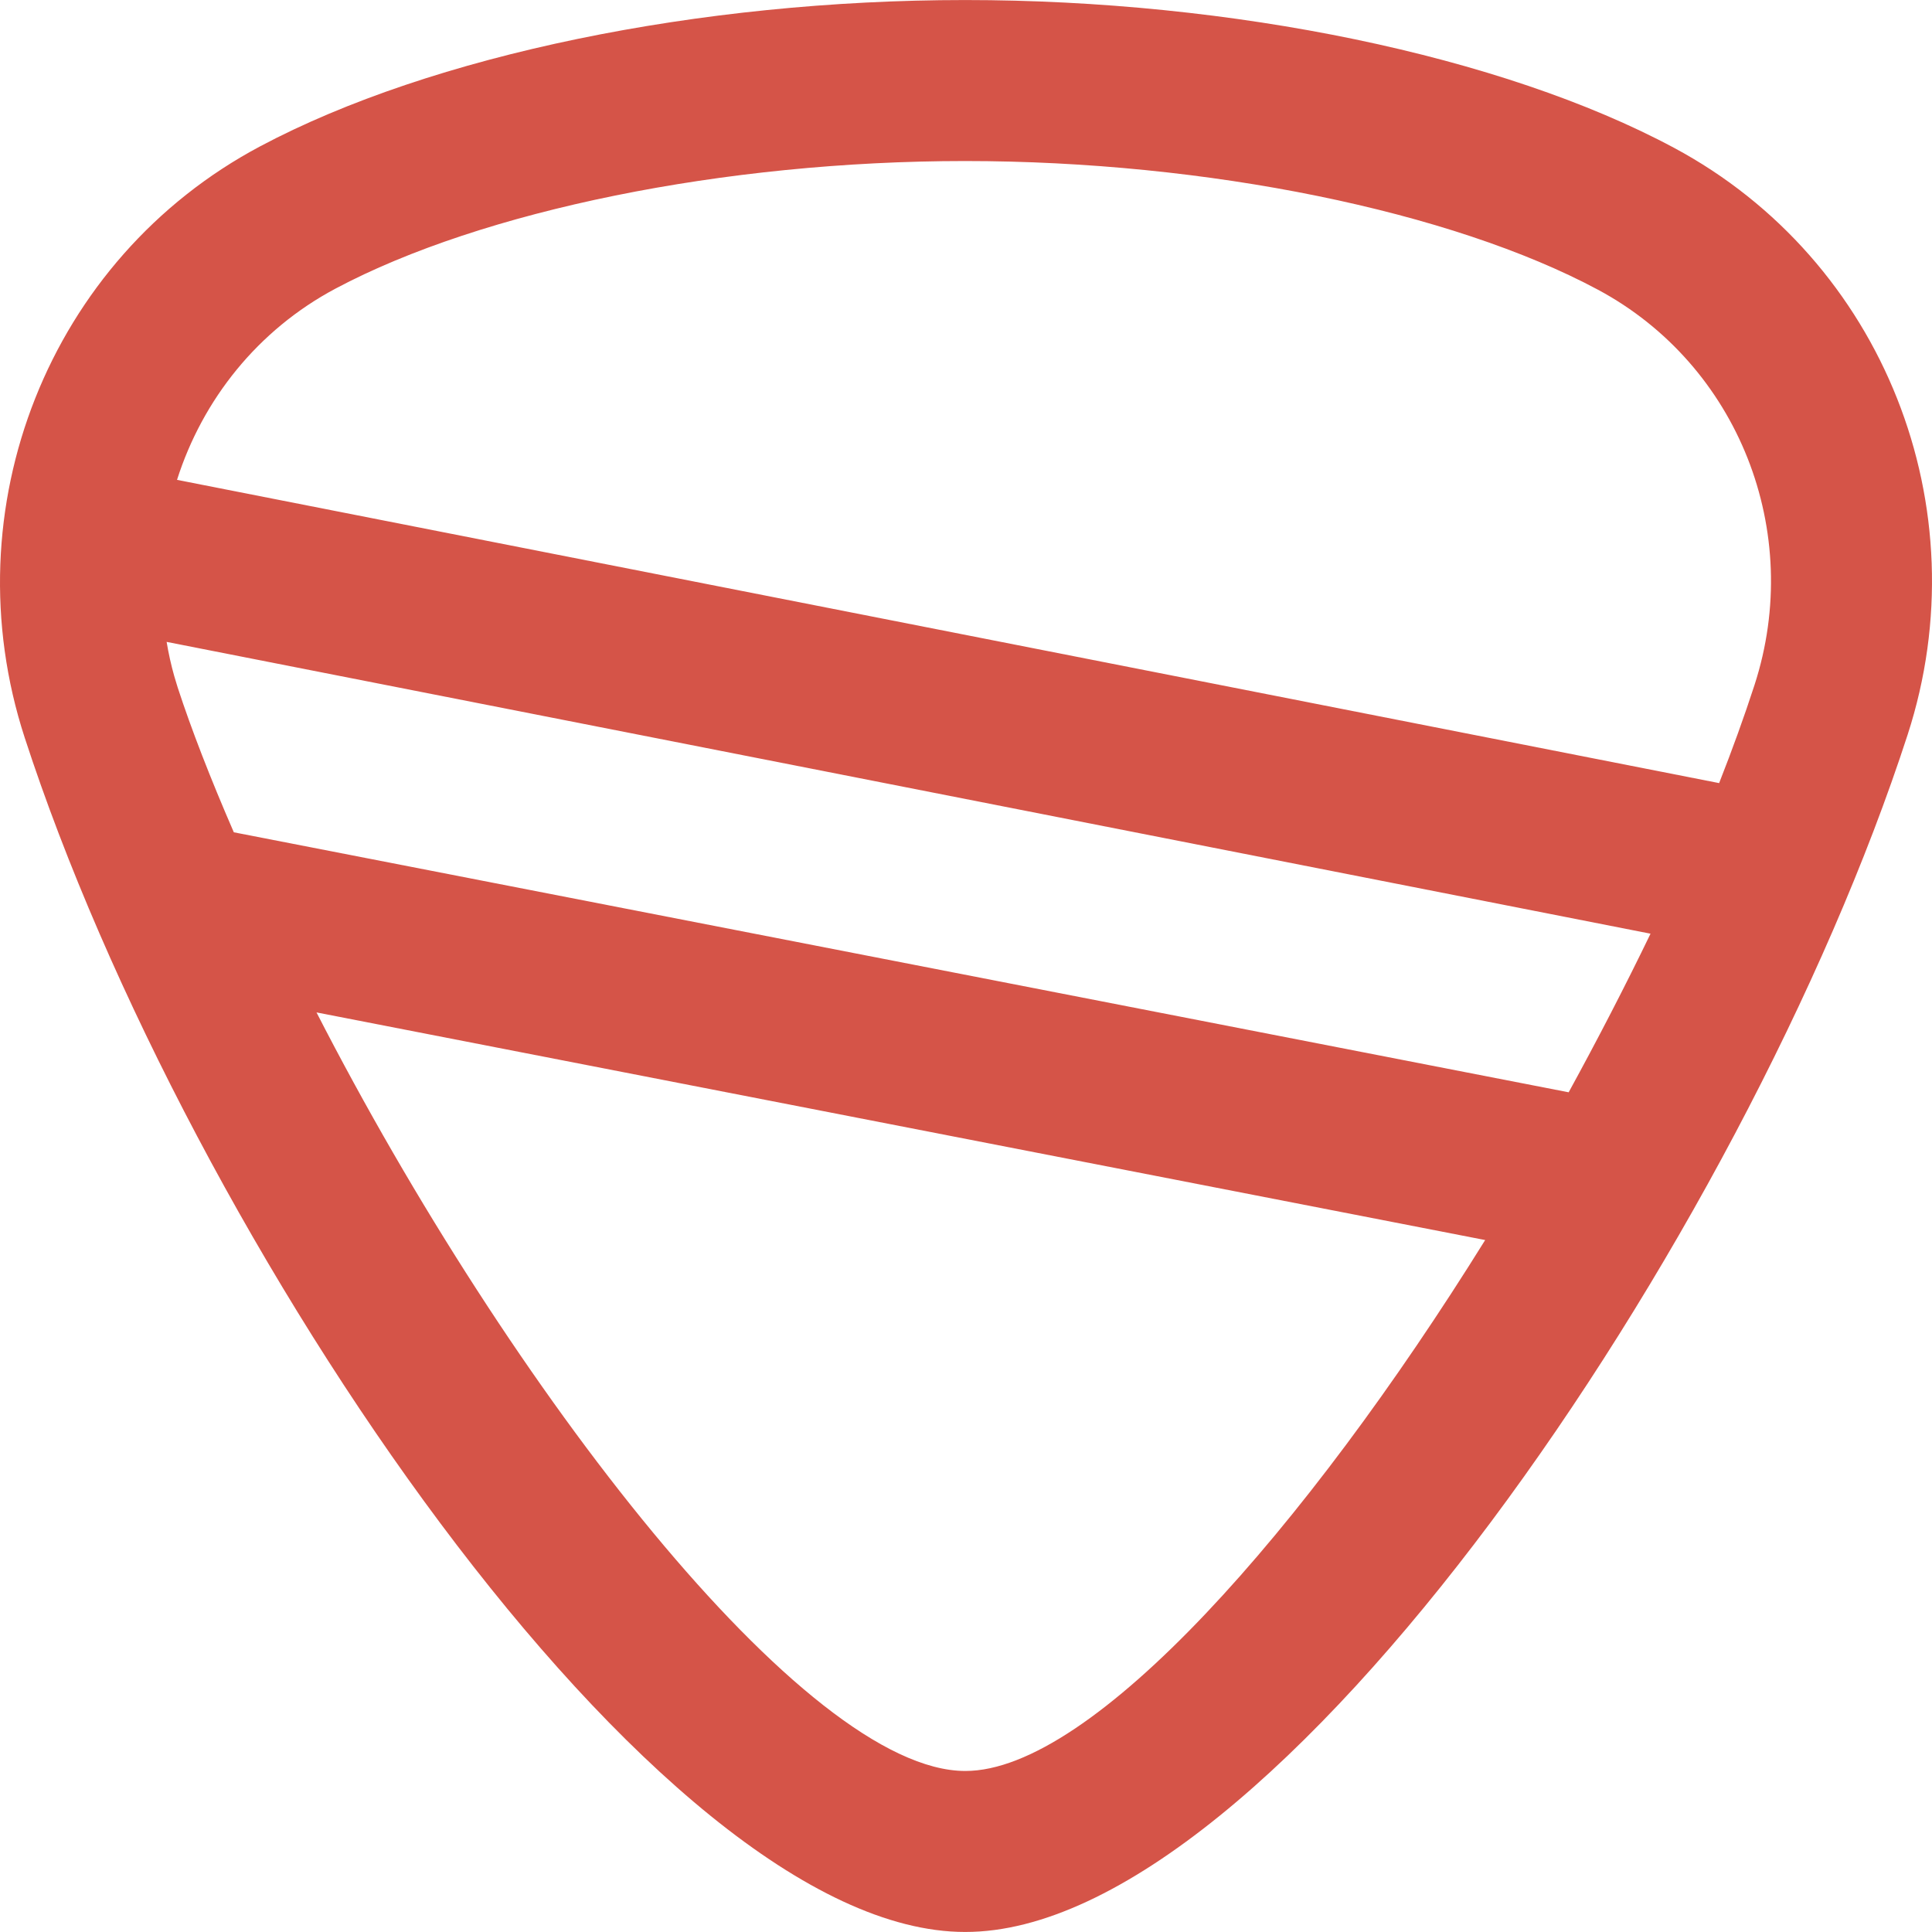
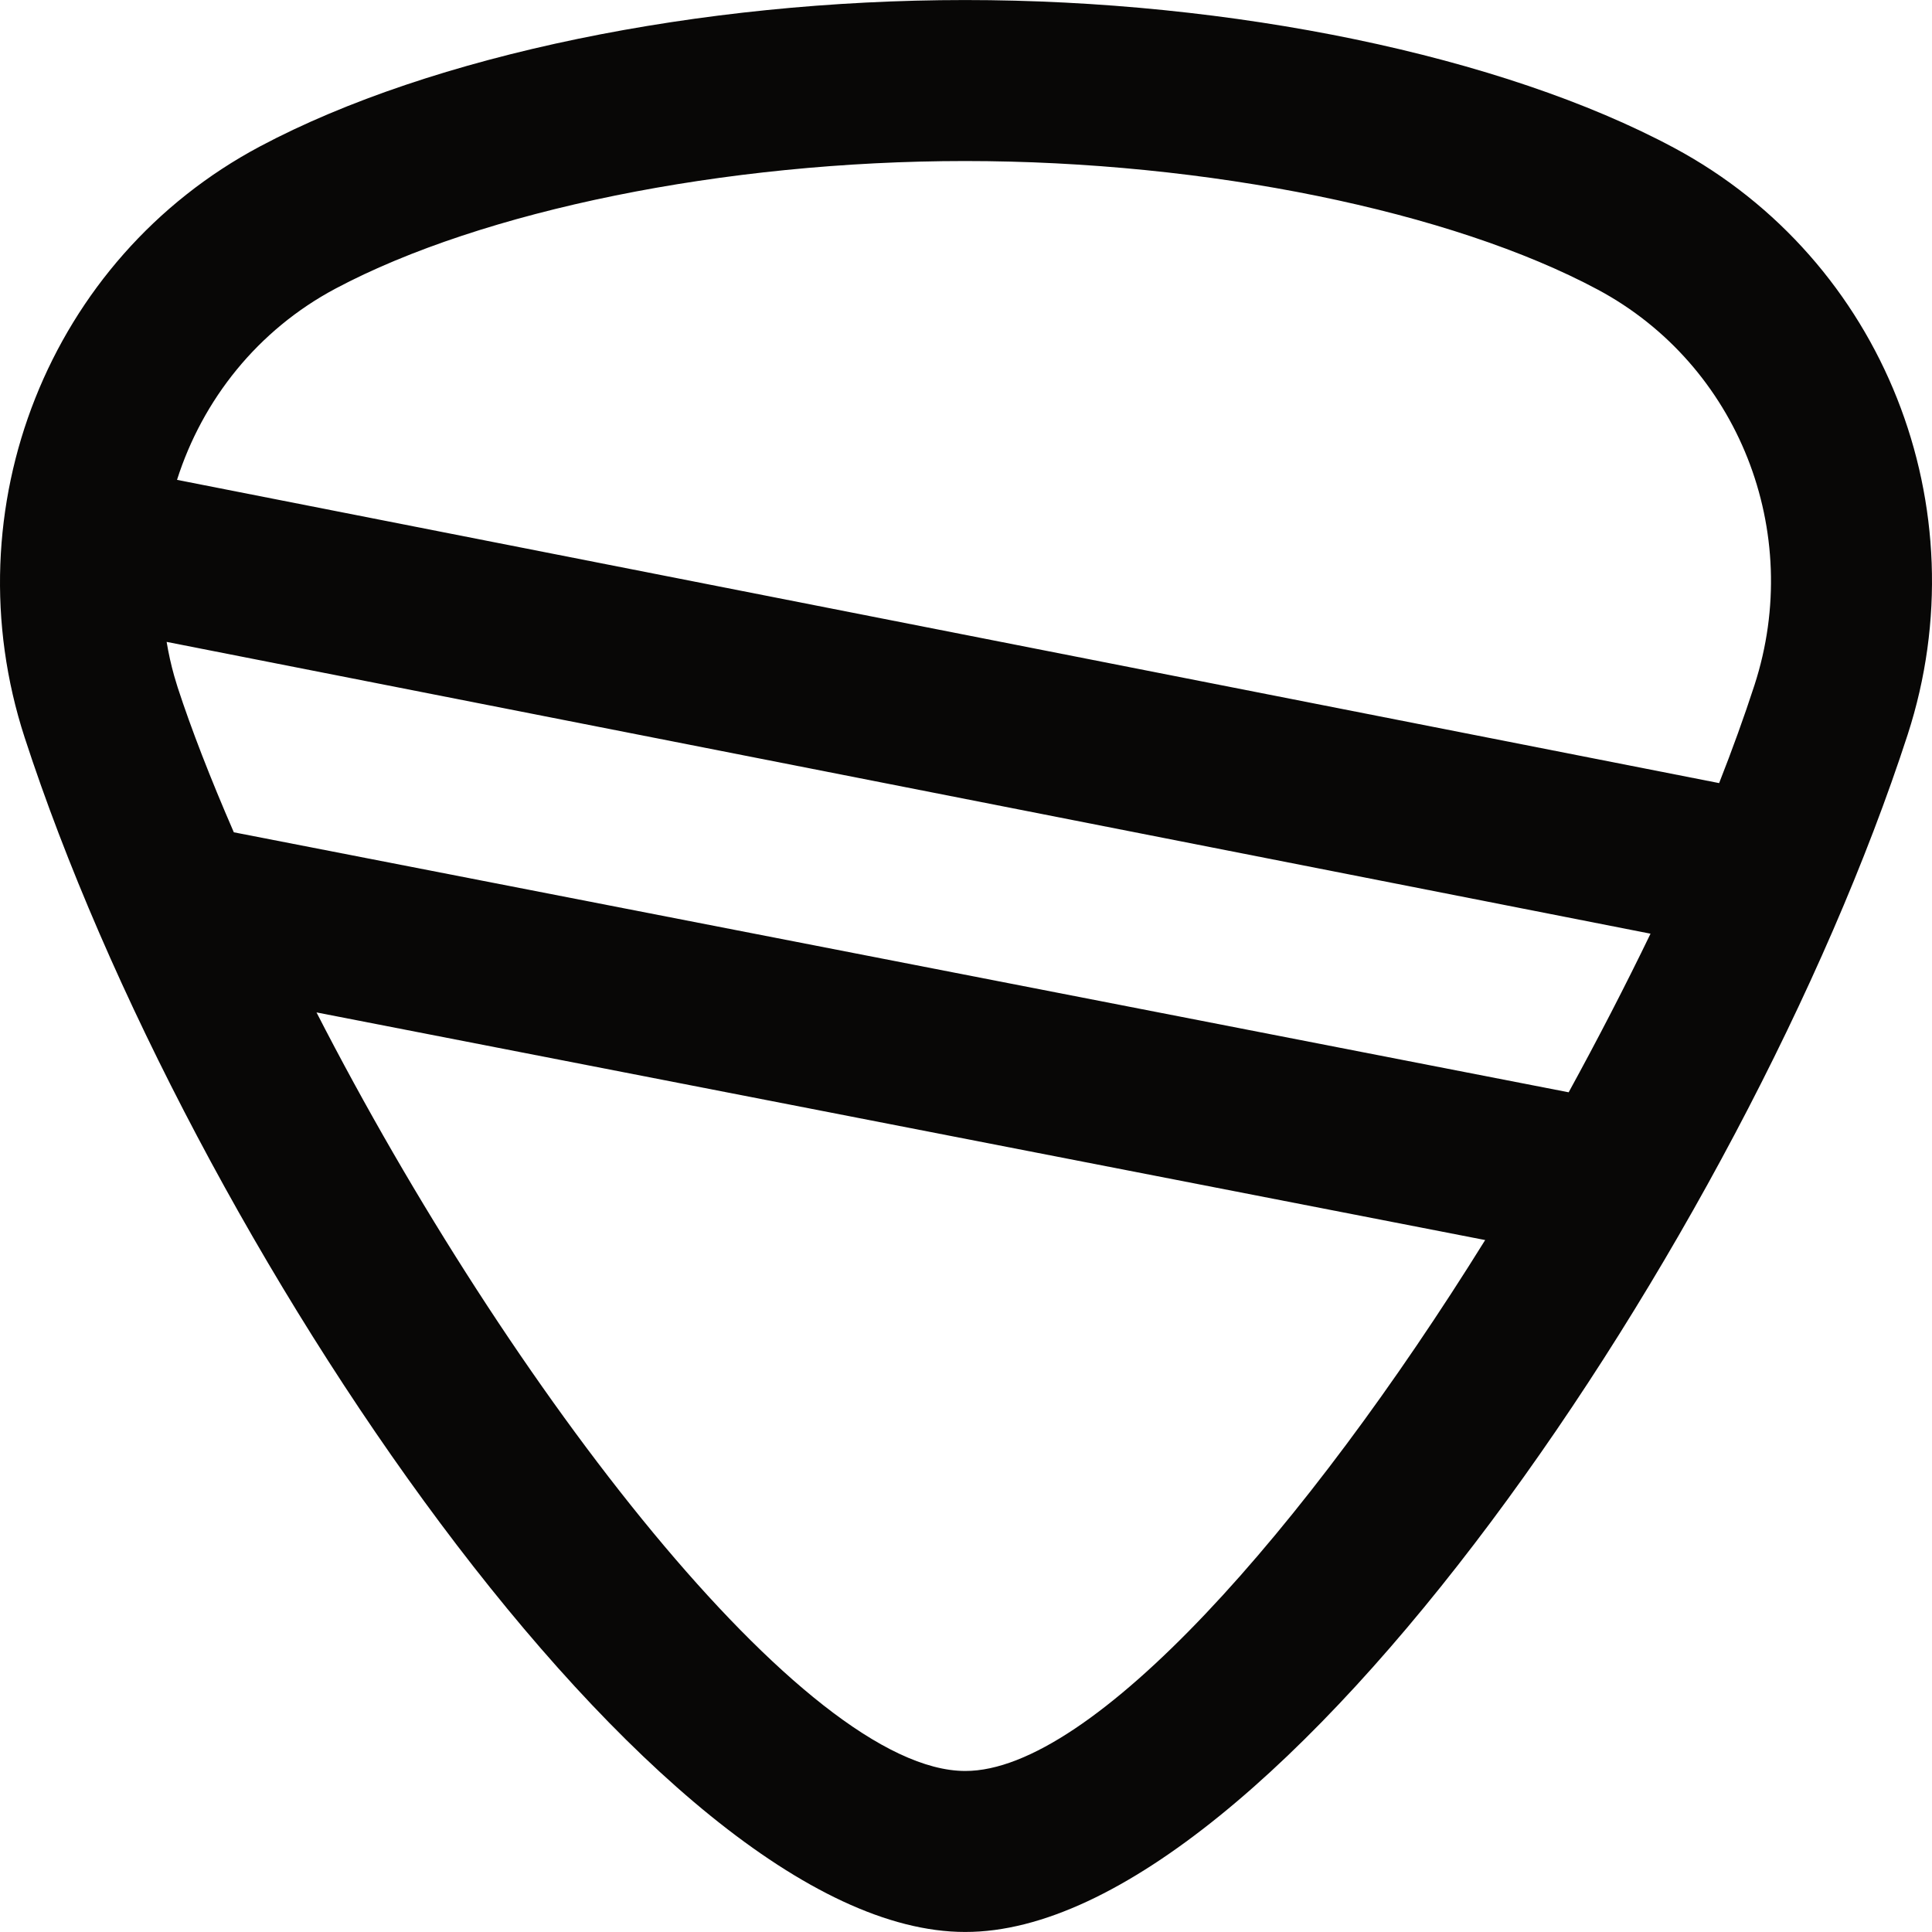
- <svg xmlns="http://www.w3.org/2000/svg" fill="#d55448" height="800px" width="800px" version="1.1" id="Layer_1" viewBox="0 0 512.02 512.02" xml:space="preserve">
+ <svg xmlns="http://www.w3.org/2000/svg" fill="#080706" height="800px" width="800px" version="1.1" id="Layer_1" viewBox="0 0 512.02 512.02" xml:space="preserve">
  <g>
    <g>
      <path d="M443.688,39.195C398.046,14.719,326.478,0.01,255.768,0.01c-70.269,0-141.241,14.534-186.848,38.785    C12.95,68.56-13.195,134.815,6.532,195.452C49.919,328.761,173.916,512.01,255.768,512.01    c81.817,0.173,206.589-184.237,249.794-317.294C525.086,134.56,499.161,68.955,443.688,39.195z M88.953,76.467    c38.81-20.638,103.038-33.79,166.815-33.79c64.177,0,128.958,13.314,167.753,34.118c37.186,19.95,54.644,64.126,41.46,104.747    c-2.726,8.395-5.871,17.09-9.377,25.996l-408.69-80.366C53.679,105.934,68.296,87.452,88.953,76.467z M47.104,182.235    c-0.138-0.425-0.259-0.856-0.39-1.283c-0.188-0.609-0.376-1.218-0.55-1.828c-0.831-2.952-1.499-5.956-2.002-9.009l393.263,77.332    c-6.611,13.673-13.913,27.832-21.695,42.034L61.968,220.576C55.728,206.219,50.673,193.172,47.104,182.235z M255.813,469.343    c-42.448,0-120.87-101.457-171.932-201.031l309.721,60.326C346.08,405.073,289.45,469.414,255.813,469.343z" />
    </g>
  </g>
</svg>
